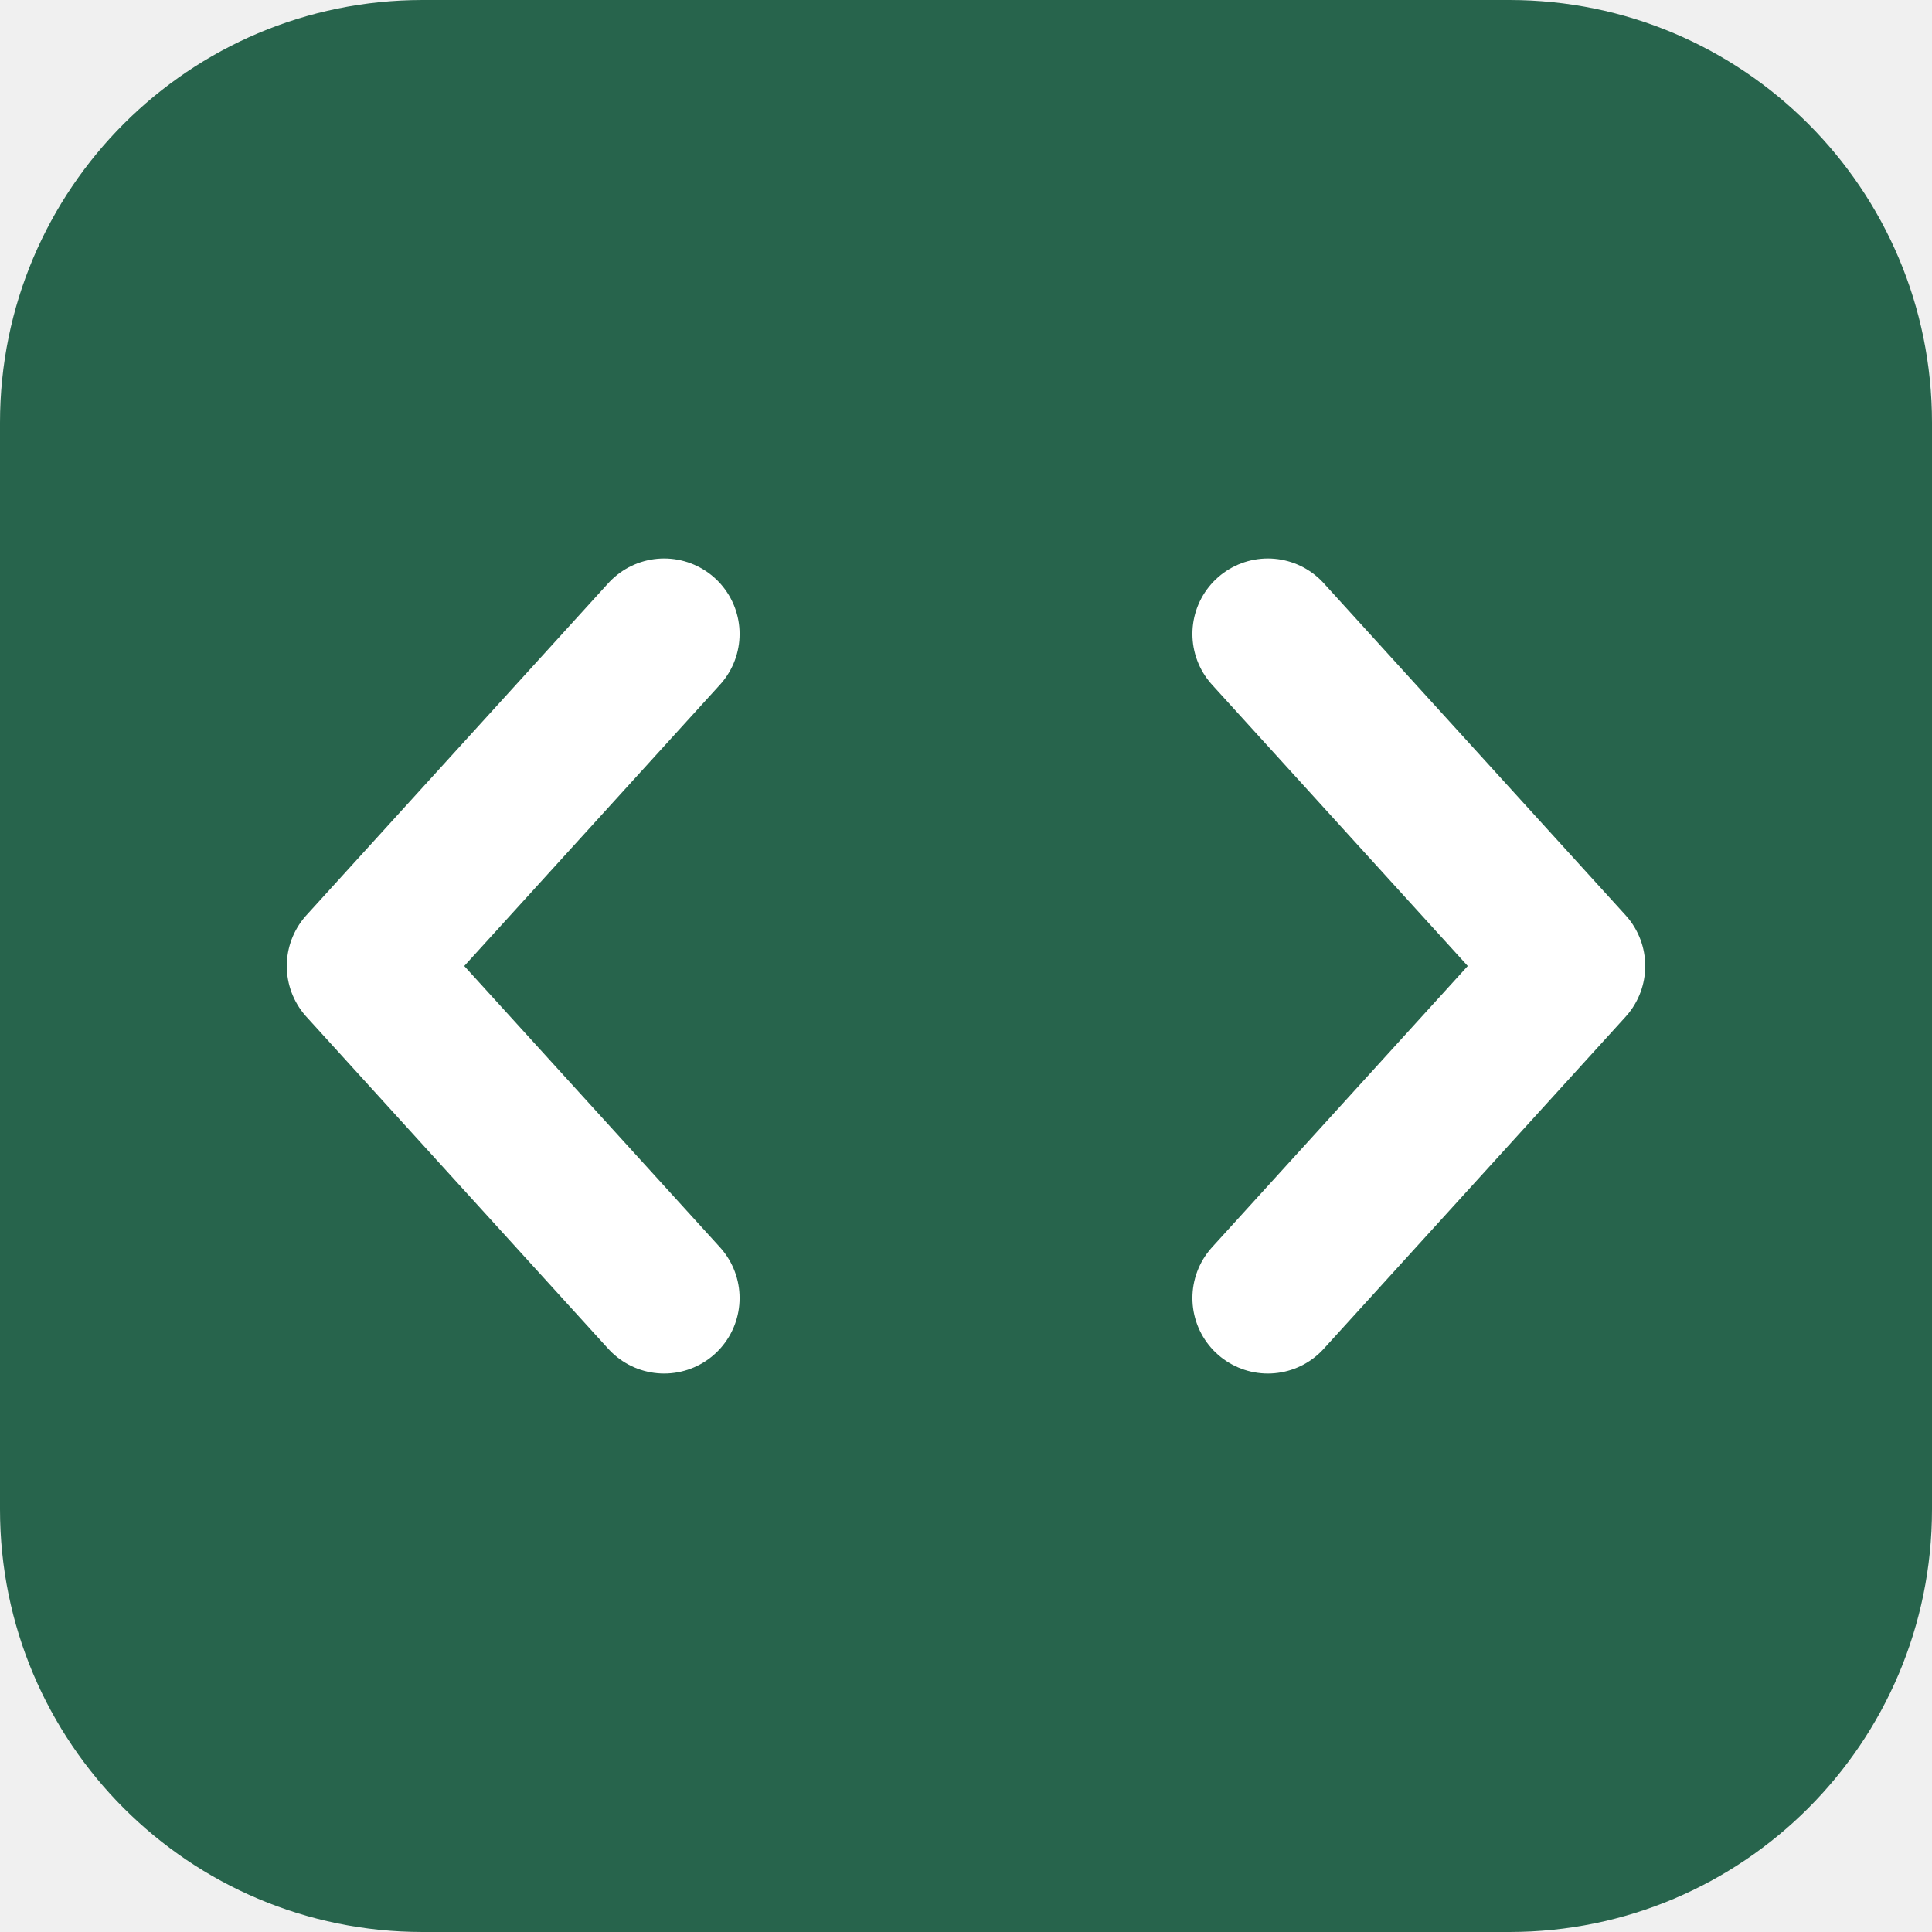
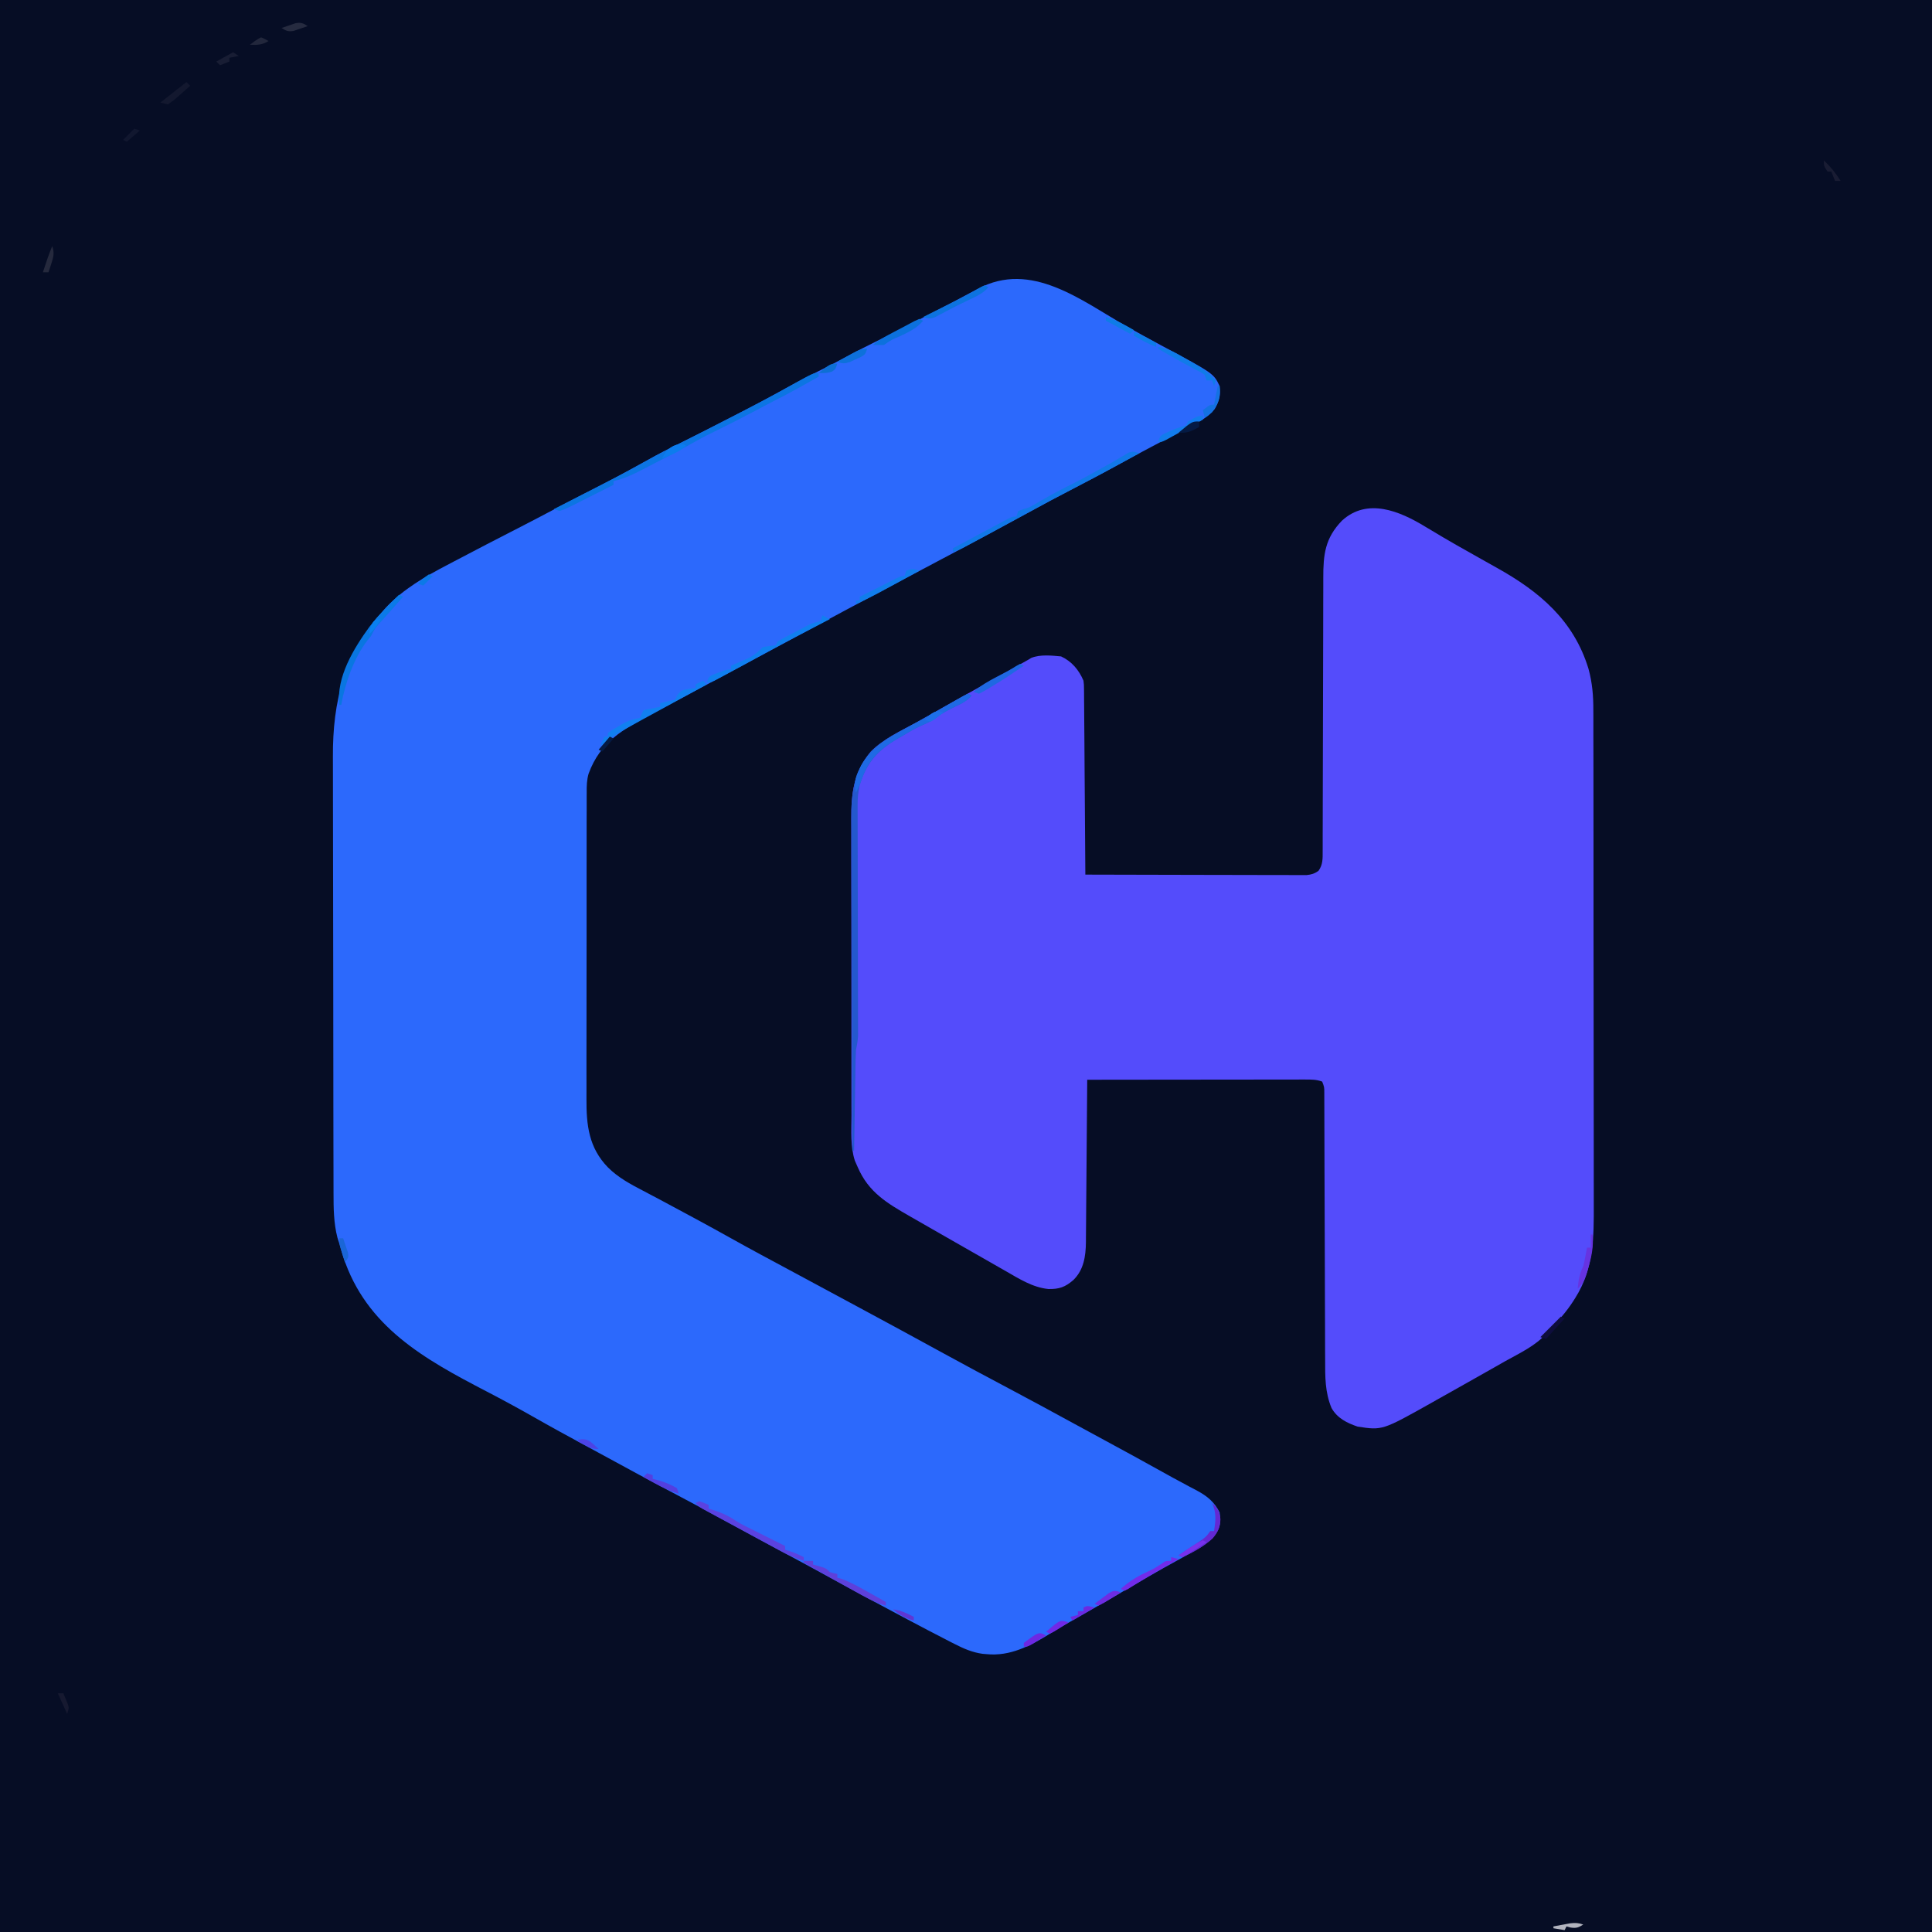
- <svg xmlns="http://www.w3.org/2000/svg" viewBox="0 0 64 64">
-   <rect width="64" height="64" rx="14" fill="#27644c" />
-   <g fill="none" stroke="#ffffff" stroke-width="5" stroke-linecap="round" stroke-linejoin="round">
-     <path d="M22 21 12 32l10 11" />
-     <path d="M42 21l10 11-10 11" />
-   </g>
+ <svg xmlns="http://www.w3.org/2000/svg" viewBox="110 104 1036 1036" width="1254" height="1254">
+   <path d="M0 0 C413.82 0 827.64 0 1254 0 C1254 413.82 1254 827.64 1254 1254 C840.18 1254 426.36 1254 0 1254 C0 840.18 0 426.36 0 0 Z " fill="#060D25" transform="translate(0,0)" />
+   <path d="M0 0 C6.03 3.42 12.1 6.75 18.22 10.02 C46.56 25.19 46.56 25.19 49.77 31.94 C50.42 36.93 49.58 40.04 47.13 44.26 C43.53 48.69 38.61 51.26 33.62 53.84 C32.58 54.38 32.58 54.38 31.53 54.94 C30.06 55.71 28.59 56.48 27.12 57.24 C23.25 59.26 19.39 61.29 15.53 63.32 C14.76 63.72 14 64.12 13.21 64.54 C7.17 67.71 1.18 70.96 -4.79 74.25 C-12.38 78.42 -20.04 82.46 -27.73 86.44 C-36.46 90.95 -45.12 95.56 -53.73 100.29 C-77.8 113.48 -102.1 126.26 -126.35 139.12 C-142.2 147.52 -158.03 155.96 -173.82 164.48 C-184.1 170.02 -194.4 175.53 -204.7 181.05 C-208.21 182.93 -211.73 184.81 -215.24 186.69 C-216.39 187.31 -217.55 187.93 -218.74 188.57 C-221.06 189.81 -223.37 191.05 -225.69 192.29 C-231.11 195.19 -236.52 198.09 -241.94 200.98 C-244.47 202.33 -247 203.68 -249.53 205.03 C-251.29 205.97 -253.06 206.9 -254.82 207.84 C-270.23 216.07 -282.27 222.62 -288.59 239.76 C-289.59 243.14 -289.65 246.46 -289.62 249.96 C-289.62 250.72 -289.63 251.49 -289.64 252.28 C-289.65 254.82 -289.64 257.37 -289.64 259.91 C-289.64 261.75 -289.65 263.58 -289.66 265.41 C-289.67 270.38 -289.67 275.35 -289.67 280.32 C-289.66 284.47 -289.67 288.62 -289.68 292.78 C-289.69 302.59 -289.69 312.4 -289.68 322.2 C-289.67 332.3 -289.68 342.4 -289.71 352.5 C-289.73 361.18 -289.74 369.87 -289.73 378.55 C-289.73 383.73 -289.73 388.92 -289.75 394.1 C-289.76 398.97 -289.76 403.85 -289.74 408.72 C-289.74 410.5 -289.74 412.29 -289.75 414.07 C-289.83 428.17 -288.56 440.31 -278.23 450.94 C-272.66 456.47 -266.21 459.89 -259.29 463.5 C-257.55 464.42 -255.81 465.34 -254.07 466.26 C-252.29 467.21 -250.51 468.15 -248.73 469.09 C-243.38 471.92 -238.05 474.8 -232.73 477.69 C-231.73 478.23 -230.74 478.77 -229.71 479.32 C-223.9 482.47 -218.12 485.65 -212.36 488.87 C-201.84 494.75 -191.22 500.43 -180.61 506.12 C-175.15 509.06 -169.69 512 -164.23 514.94 C-157.69 518.46 -151.14 521.99 -144.59 525.51 C-129.06 533.86 -113.56 542.27 -98.1 550.75 C-86.5 557.11 -74.83 563.35 -63.14 569.54 C-52.04 575.43 -40.98 581.4 -29.96 587.44 C-23.86 590.78 -17.73 594.09 -11.61 597.4 C-1.51 602.87 8.59 608.35 18.61 613.96 C22.64 616.21 26.68 618.43 30.75 620.59 C31.56 621.03 32.37 621.46 33.2 621.91 C34.74 622.74 36.29 623.56 37.84 624.36 C43.18 627.25 46.99 630.39 49.77 635.94 C50.35 640.71 50.34 643.74 47.55 647.73 C43.14 653.32 37.05 656.25 30.89 659.56 C29.63 660.26 28.37 660.96 27.12 661.66 C24.56 663.08 22 664.49 19.43 665.9 C14.16 668.82 8.96 671.88 3.77 674.94 C-6.2 680.78 -16.22 686.53 -26.27 692.23 C-31.32 695.1 -36.35 697.98 -41.29 701.03 C-51.76 707.49 -62.5 713.21 -75.23 711.94 C-75.94 711.88 -76.64 711.82 -77.37 711.76 C-82.92 711 -87.59 708.93 -92.54 706.39 C-93.23 706.04 -93.93 705.68 -94.65 705.32 C-102.43 701.36 -110.15 697.28 -117.86 693.19 C-118.59 692.8 -119.33 692.4 -120.09 692 C-131.64 685.88 -143.14 679.67 -154.6 673.38 C-159.38 670.76 -164.18 668.16 -168.98 665.56 C-170.47 664.76 -170.47 664.76 -171.99 663.93 C-180.54 659.3 -189.11 654.7 -197.67 650.09 C-204.42 646.46 -211.14 642.8 -217.86 639.12 C-226.94 634.15 -236.08 629.29 -245.23 624.44 C-256.18 618.64 -267.09 612.78 -277.95 606.82 C-281.66 604.79 -285.38 602.77 -289.1 600.77 C-299.1 595.38 -309.05 589.93 -318.92 584.31 C-326.99 579.72 -335.13 575.32 -343.37 571.04 C-376.54 553.8 -407.83 536.48 -420.17 498.87 C-420.88 496.57 -421.57 494.26 -422.23 491.94 C-422.58 490.82 -422.94 489.71 -423.3 488.57 C-425.31 480.73 -425.38 472.85 -425.38 464.8 C-425.38 463.71 -425.39 462.62 -425.39 461.5 C-425.4 457.87 -425.4 454.23 -425.41 450.6 C-425.41 447.99 -425.42 445.37 -425.43 442.76 C-425.45 434.94 -425.46 427.11 -425.47 419.28 C-425.47 415.59 -425.48 411.89 -425.48 408.2 C-425.5 395.9 -425.51 383.6 -425.52 371.3 C-425.52 368.12 -425.52 364.93 -425.53 361.74 C-425.53 360.95 -425.53 360.16 -425.53 359.35 C-425.54 346.53 -425.56 333.72 -425.59 320.91 C-425.63 307.73 -425.65 294.55 -425.65 281.36 C-425.65 273.98 -425.66 266.59 -425.68 259.2 C-425.71 252.9 -425.71 246.61 -425.7 240.31 C-425.7 237.11 -425.7 233.9 -425.72 230.7 C-425.87 200.98 -419.55 175.49 -399.23 152.94 C-398.53 152.16 -397.84 151.38 -397.12 150.57 C-387.85 140.76 -376.22 134.07 -364.36 127.87 C-363.15 127.24 -361.95 126.6 -360.75 125.97 C-348.98 119.74 -337.13 113.66 -325.29 107.57 C-319.03 104.36 -312.81 101.1 -306.59 97.8 C-301.68 95.21 -296.76 92.66 -291.82 90.12 C-273.99 81.03 -273.99 81.03 -256.46 71.38 C-251.36 68.47 -246.12 65.85 -240.86 63.24 C-232.2 58.93 -223.59 54.53 -214.98 50.12 C-214.12 49.69 -213.27 49.25 -212.39 48.8 C-202 43.48 -191.67 38.1 -181.49 32.4 C-176.1 29.39 -170.63 26.58 -165.09 23.85 C-159.62 21.16 -154.23 18.32 -148.87 15.43 C-144.19 12.93 -139.47 10.54 -134.72 8.18 C-127.12 4.39 -119.55 0.53 -112 -3.36 C-109.86 -4.47 -107.72 -5.57 -105.58 -6.68 C-96.96 -11.12 -88.36 -15.58 -79.84 -20.2 C-51.2 -35.51 -24.53 -13.96 0 0 Z " fill="#2C69FC" transform="translate(714.2314,279.0635)" />
+   <path d="M0 0 C2.12 1.27 4.24 2.53 6.37 3.79 C7.44 4.43 8.51 5.07 9.61 5.73 C14.57 8.67 19.6 11.49 24.62 14.31 C26.52 15.38 28.42 16.46 30.32 17.53 C33.04 19.06 35.76 20.59 38.48 22.11 C61.3 34.83 79.73 50.3 87.62 76.28 C89.66 83.78 90.24 90.7 90.21 98.46 C90.21 99.69 90.22 100.93 90.23 102.2 C90.24 105.6 90.24 108.99 90.23 112.39 C90.23 116.06 90.25 119.74 90.26 123.41 C90.28 130.6 90.28 137.78 90.28 144.97 C90.28 150.82 90.28 156.67 90.29 162.51 C90.29 164.2 90.3 165.89 90.3 167.58 C90.3 168.84 90.3 168.84 90.3 170.13 C90.32 186.01 90.32 201.89 90.31 217.76 C90.31 232.26 90.33 246.75 90.36 261.25 C90.39 276.17 90.41 291.08 90.4 306 C90.4 314.36 90.41 322.72 90.43 331.08 C90.45 338.2 90.46 345.32 90.44 352.44 C90.43 356.06 90.43 359.69 90.45 363.32 C90.54 381.19 90.38 397.99 80.56 413.56 C80.18 414.17 79.8 414.78 79.4 415.4 C75.78 421.01 71.48 425.87 66.81 430.62 C66.31 431.22 65.81 431.82 65.29 432.44 C59.29 439.3 50.65 443.23 42.81 447.62 C41.03 448.64 39.25 449.65 37.47 450.66 C32.63 453.41 27.79 456.14 22.94 458.87 C19.67 460.71 16.4 462.55 13.14 464.39 C10.92 465.64 8.71 466.88 6.5 468.12 C5.48 468.7 4.46 469.28 3.41 469.87 C-22.91 484.65 -22.91 484.65 -36.19 482.62 C-41.95 480.66 -47.15 478.09 -50.19 472.62 C-53.71 464.18 -53.62 455.65 -53.6 446.67 C-53.61 445.07 -53.62 443.48 -53.63 441.89 C-53.65 437.59 -53.66 433.29 -53.66 429 C-53.67 424.49 -53.69 419.99 -53.71 415.48 C-53.75 406.96 -53.77 398.44 -53.79 389.92 C-53.83 374.64 -53.88 359.36 -53.95 344.08 C-53.97 338.72 -53.98 333.36 -53.99 328 C-54 324.67 -54.01 321.35 -54.02 318.02 C-54.03 316.47 -54.03 314.93 -54.03 313.38 C-54.03 311.28 -54.04 309.17 -54.05 307.07 C-54.05 305.89 -54.05 304.71 -54.06 303.5 C-54.06 300.55 -54.06 300.55 -55.19 297.62 C-58.17 296.46 -61.12 296.5 -64.3 296.5 C-65.85 296.5 -65.85 296.5 -67.43 296.5 C-68.55 296.5 -69.68 296.51 -70.84 296.51 C-72.03 296.51 -73.22 296.51 -74.45 296.51 C-77.71 296.51 -80.97 296.52 -84.23 296.52 C-87.64 296.53 -91.05 296.53 -94.45 296.53 C-100.91 296.53 -107.36 296.54 -113.81 296.55 C-121.16 296.56 -128.51 296.57 -135.85 296.57 C-150.96 296.59 -166.08 296.6 -181.19 296.62 C-181.2 297.79 -181.2 298.95 -181.21 300.15 C-181.29 311.11 -181.38 322.07 -181.48 333.03 C-181.52 338.67 -181.57 344.3 -181.61 349.94 C-181.65 355.38 -181.69 360.82 -181.75 366.26 C-181.76 368.33 -181.78 370.4 -181.79 372.48 C-181.81 375.38 -181.84 378.29 -181.87 381.2 C-181.87 382.06 -181.87 382.91 -181.88 383.79 C-181.98 391.21 -183.02 398.57 -188.61 404.01 C-192.99 407.81 -196.17 408.94 -201.97 408.84 C-210.4 408.03 -217.76 403.32 -224.94 399.19 C-226.04 398.56 -227.13 397.94 -228.27 397.3 C-231.58 395.41 -234.88 393.52 -238.19 391.62 C-239.98 390.6 -241.78 389.58 -243.57 388.56 C-247.84 386.14 -252.09 383.7 -256.34 381.26 C-258.96 379.76 -261.58 378.26 -264.2 376.76 C-267.12 375.09 -270.03 373.42 -272.94 371.75 C-274.02 371.13 -275.1 370.51 -276.22 369.88 C-288.55 362.78 -298.37 357.02 -304.19 343.62 C-304.71 342.44 -305.24 341.25 -305.78 340.03 C-308.27 332.34 -307.61 323.97 -307.59 315.97 C-307.6 314.07 -307.6 312.18 -307.61 310.28 C-307.63 305.16 -307.63 300.03 -307.62 294.9 C-307.62 290.61 -307.63 286.32 -307.63 282.03 C-307.65 271.91 -307.64 261.79 -307.63 251.66 C-307.62 241.24 -307.64 230.81 -307.66 220.39 C-307.69 211.42 -307.69 202.45 -307.69 193.49 C-307.68 188.14 -307.68 182.79 -307.7 177.44 C-307.72 172.41 -307.71 167.38 -307.69 162.35 C-307.69 160.51 -307.69 158.67 -307.7 156.83 C-307.78 143.11 -306.39 131.54 -297.19 120.62 C-290.37 113.78 -281.22 109.62 -272.82 105.07 C-268.08 102.47 -263.39 99.79 -258.69 97.12 C-251 92.77 -243.3 88.45 -235.57 84.17 C-229.8 80.97 -224.05 77.74 -218.31 74.49 C-216.61 73.53 -214.9 72.58 -213.19 71.62 C-212.52 71.22 -211.86 70.82 -211.17 70.4 C-206.23 68.47 -200.37 69.14 -195.19 69.62 C-189.46 72.29 -185.67 76.84 -183.19 82.62 C-182.93 84.74 -182.93 84.74 -182.91 87.05 C-182.9 87.93 -182.89 88.82 -182.88 89.72 C-182.87 90.68 -182.87 91.64 -182.87 92.63 C-182.86 93.64 -182.85 94.66 -182.84 95.7 C-182.81 99.06 -182.79 102.41 -182.77 105.77 C-182.75 108.09 -182.74 110.42 -182.71 112.74 C-182.66 118.87 -182.62 124.99 -182.59 131.11 C-182.55 137.36 -182.5 143.6 -182.45 149.85 C-182.35 162.11 -182.26 174.37 -182.19 186.62 C-166.48 186.67 -150.77 186.71 -135.07 186.73 C-127.77 186.74 -120.48 186.75 -113.19 186.78 C-106.83 186.8 -100.47 186.81 -94.12 186.81 C-90.75 186.82 -87.39 186.82 -84.02 186.84 C-80.26 186.85 -76.51 186.85 -72.75 186.85 C-71.63 186.86 -70.51 186.87 -69.36 186.87 C-68.34 186.87 -67.32 186.87 -66.26 186.87 C-65.37 186.87 -64.48 186.87 -63.57 186.87 C-60.92 186.6 -59.38 186.13 -57.19 184.62 C-54.74 181.24 -54.93 177.94 -54.93 173.86 C-54.93 173.19 -54.92 172.51 -54.92 171.81 C-54.91 169.53 -54.91 167.26 -54.92 164.98 C-54.91 163.35 -54.91 161.72 -54.9 160.09 C-54.89 156.58 -54.88 153.06 -54.88 149.55 C-54.88 143.99 -54.86 138.43 -54.84 132.87 C-54.79 119.05 -54.76 105.24 -54.74 91.42 C-54.72 80.7 -54.7 69.97 -54.66 59.24 C-54.64 53.72 -54.63 48.19 -54.63 42.67 C-54.63 39.23 -54.61 35.78 -54.6 32.34 C-54.59 30.75 -54.59 29.16 -54.6 27.57 C-54.63 14.96 -53.66 6.19 -44.57 -3.2 C-31.01 -15.6 -13.71 -8.36 0 0 Z " fill="#544CFB" transform="translate(874.1875,386.375)" />
+   <path d="M0 0 C0.66 0.33 1.32 0.66 2 1 C-0.52 3.92 -3.29 5.25 -6.75 6.88 C-10.32 8.61 -13.64 10.3 -16.81 12.69 C-19.54 14.67 -21.94 15.83 -25.02 17.11 C-28.69 18.76 -32.11 20.83 -35.56 22.88 C-36.66 23.51 -36.66 23.51 -37.77 24.15 C-48.48 30.46 -54.32 36.98 -58 49 C-58.84 52.59 -59.12 55.89 -59.11 59.58 C-59.11 60.69 -59.11 61.8 -59.11 62.94 C-59.11 64.15 -59.1 65.36 -59.1 66.61 C-59.1 68.57 -59.09 70.54 -59.09 72.5 C-59.09 74.61 -59.08 76.71 -59.08 78.82 C-59.06 83.22 -59.06 87.61 -59.05 92.01 C-59.04 101.34 -59.02 110.67 -59 120 C-58.98 130.07 -58.96 140.15 -58.95 150.22 C-58.94 154.59 -58.93 158.96 -58.92 163.33 C-58.91 165.39 -58.91 167.45 -58.91 169.52 C-58.9 172.03 -58.9 174.54 -58.89 177.06 C-58.89 178.17 -58.89 179.28 -58.89 180.42 C-58.88 181.38 -58.88 182.35 -58.88 183.34 C-59 185.99 -59.44 188.41 -60 191 C-60.11 192.84 -60.18 194.68 -60.21 196.52 C-60.23 197.61 -60.25 198.69 -60.27 199.8 C-60.28 200.96 -60.3 202.11 -60.32 203.3 C-60.34 204.49 -60.36 205.68 -60.38 206.91 C-60.44 210.71 -60.5 214.51 -60.56 218.31 C-60.61 220.89 -60.65 223.47 -60.69 226.05 C-60.8 232.37 -60.9 238.68 -61 245 C-61.33 245 -61.66 245 -62 245 C-62.09 219.9 -62.16 194.79 -62.21 169.69 C-62.23 158.03 -62.26 146.37 -62.3 134.72 C-62.34 124.55 -62.37 114.39 -62.38 104.23 C-62.38 98.85 -62.39 93.47 -62.42 88.09 C-62.45 83.02 -62.46 77.95 -62.45 72.89 C-62.45 71.03 -62.46 69.18 -62.48 67.32 C-62.59 53.55 -61.24 41.96 -52 31 C-45.2 24.17 -36.08 20.02 -27.7 15.48 C-22.6 12.69 -17.56 9.81 -12.5 6.94 C-10.53 5.82 -8.56 4.71 -6.59 3.59 C-5.76 3.11 -4.92 2.64 -4.05 2.15 C-2.72 1.4 -1.37 0.68 0 0 Z " fill="#2458CE" transform="translate(629,476)" />
+   <path d="M0 0 C0 0.66 0 1.32 0 2 C-2.87 3.61 -5.75 5.21 -8.62 6.81 C-9.43 7.26 -10.24 7.72 -11.07 8.18 C-15.34 10.56 -19.62 12.83 -24 15 C-27.95 17.06 -31.89 19.15 -35.84 21.24 C-40.86 23.89 -45.91 26.48 -51 29 C-52.98 29.98 -54.96 30.96 -56.94 31.94 C-57.87 32.4 -58.81 32.86 -59.78 33.34 C-63.1 35.05 -66.36 36.86 -69.63 38.69 C-76.68 42.59 -83.85 46.28 -91 50 C-91.95 50.5 -91.95 50.5 -92.93 51.01 C-98.52 53.93 -103.82 56.6 -110 58 C-110 58.66 -110 59.32 -110 60 C-111.15 60.57 -112.3 61.15 -113.49 61.74 C-116.36 63.18 -119.24 64.62 -122.11 66.07 C-123.47 66.76 -124.83 67.44 -126.19 68.12 C-126.87 68.47 -127.56 68.82 -128.26 69.18 C-135.94 73.03 -135.94 73.03 -139 74 C-139.99 73.67 -140.98 73.34 -142 73 C-140.91 72.45 -139.83 71.89 -138.71 71.32 C-134.58 69.22 -130.45 67.11 -126.33 65 C-124.56 64.1 -122.79 63.2 -121.02 62.3 C-111.83 57.62 -102.7 52.89 -93.71 47.84 C-86.29 43.66 -78.74 39.81 -71.11 36.04 C-63.95 32.5 -56.86 28.83 -49.75 25.19 C-48.9 24.75 -48.04 24.31 -47.16 23.86 C-35.94 18.11 -24.78 12.28 -13.79 6.09 C-2.89 0 -2.89 0 0 0 Z " fill="#0C75E3" transform="translate(549,304)" />
+   <path d="M0 0 C-11.43 6.31 -22.9 12.51 -34.5 18.5 C-43.21 23 -51.85 27.6 -60.44 32.32 C-67.7 36.3 -74.99 40.24 -82.28 44.16 C-83.55 44.84 -84.81 45.52 -86.07 46.2 C-87.83 47.15 -89.59 48.1 -91.36 49.04 C-92.37 49.59 -93.39 50.14 -94.44 50.7 C-97 52 -97 52 -100 53 C-100 52.34 -100 51.68 -100 51 C-95.48 48.57 -90.96 46.15 -86.44 43.74 C-84.9 42.91 -83.36 42.09 -81.82 41.26 C-79.62 40.08 -77.41 38.9 -75.2 37.72 C-74.51 37.35 -73.82 36.98 -73.11 36.59 C-68.23 34 -68.23 34 -66 34 C-65.67 33.01 -65.34 32.02 -65 31 C-63.02 30.29 -61.01 29.63 -59 29 C-56.76 27.8 -54.56 26.54 -52.38 25.25 C-46.97 22.09 -41.5 19.19 -35.88 16.43 C-31.18 14.09 -26.59 11.55 -22 9 C-21.22 8.57 -20.44 8.13 -19.63 7.69 C-18.51 7.07 -18.51 7.07 -17.38 6.44 C-16.66 6.04 -15.94 5.65 -15.2 5.24 C-13.65 4.36 -12.11 3.46 -10.58 2.54 C-9.79 2.08 -9 1.61 -8.19 1.12 C-7.48 0.69 -6.77 0.26 -6.04 -0.18 C-3.56 -1.18 -2.51 -0.74 0 0 Z " fill="#1178E8" transform="translate(721,347)" />
+   <path d="M0 0 C0.66 0.33 1.32 0.66 2 1 C-0.52 3.92 -3.29 5.25 -6.75 6.88 C-10.32 8.61 -13.64 10.3 -16.81 12.69 C-19.54 14.67 -21.94 15.83 -25.02 17.11 C-28.69 18.76 -32.11 20.83 -35.56 22.88 C-36.66 23.51 -36.66 23.51 -37.77 24.15 C-47.46 29.86 -53.43 35.54 -57.07 46.38 C-57.9 48.71 -58.84 50.82 -60 53 C-61.6 47.1 -59.67 43.29 -57 38 C-51.74 29.2 -43.79 24.18 -34.94 19.44 C-33.37 18.58 -31.81 17.73 -30.25 16.88 C-29.41 16.42 -28.58 15.96 -27.72 15.5 C-22.62 12.69 -17.56 9.81 -12.5 6.94 C-10.53 5.82 -8.56 4.71 -6.59 3.59 C-5.76 3.11 -4.92 2.64 -4.05 2.15 C-2.72 1.4 -1.37 0.68 0 0 Z " fill="#1E6AE4" transform="translate(629,476)" />
+   <path d="M0 0 C0.66 0.33 1.32 0.66 2 1 C1 2.15 0 3.29 -1 4.44 C-1.63 5.16 -2.27 5.89 -2.92 6.64 C-4.32 8.23 -5.74 9.82 -7.18 11.39 C-7.88 12.17 -8.59 12.95 -9.31 13.75 C-9.97 14.47 -10.62 15.18 -11.3 15.92 C-12.91 17.89 -13.92 19.71 -15 22 C-15.64 22.78 -16.28 23.57 -16.94 24.38 C-24.08 33.47 -29.09 47.72 -31 59 C-31.33 59 -31.66 59 -32 59 C-33.87 44.26 -24.23 28.53 -15.8 17 C-10.95 10.92 -5.62 5.38 0 0 Z " fill="#0976E1" transform="translate(324,423)" />
+   <path d="M0 0 C0.66 0.66 1.32 1.32 2 2 C1.44 2.31 0.88 2.61 0.3 2.93 C-10.12 8.6 -20.54 14.29 -30.94 20 C-31.75 20.44 -32.55 20.89 -33.39 21.34 C-35.59 22.56 -37.8 23.78 -40 25 C-40.65 25.36 -41.29 25.72 -41.96 26.08 C-45.29 27.95 -48.42 29.92 -51.44 32.25 C-52.46 33.03 -52.46 33.03 -53.5 33.83 C-53.99 34.21 -54.49 34.6 -55 35 C-54.34 33.35 -53.68 31.7 -53 30 C-52.34 30 -51.68 30 -51 30 C-51 29.34 -51 28.68 -51 28 C-48.55 26.31 -48.55 26.31 -45.31 24.44 C-44.26 23.82 -43.2 23.2 -42.11 22.56 C-39.29 21.15 -37.06 20.58 -34 20 C-33.3 18.68 -32.63 17.35 -32 16 C-30.19 15.31 -30.19 15.31 -28 15 C-27.09 14.81 -26.19 14.63 -25.25 14.44 C-24.51 14.29 -23.76 14.15 -23 14 C-23 13.34 -23 12.68 -23 12 C-22.43 11.88 -21.87 11.76 -21.29 11.63 C-20.55 11.47 -19.82 11.3 -19.06 11.12 C-18.33 10.96 -17.6 10.8 -16.85 10.63 C-14.79 10.17 -14.79 10.17 -14 8 C-11.95 5.16 -10.89 4.98 -7.31 4.31 C-6.22 4.21 -5.13 4.11 -4 4 C-4 3.34 -4 2.68 -4 2 C-2.68 1.34 -1.36 0.68 0 0 Z " fill="#1180F1" transform="translate(487,469)" />
+   <path d="M0 0 C1.32 0.66 2.64 1.32 4 2 C3.36 2.33 2.72 2.66 2.05 3 C-9.52 8.98 -21.08 14.99 -32.5 21.25 C-39.24 24.94 -45.97 28.63 -52.75 32.25 C-53.46 32.63 -54.17 33.02 -54.9 33.41 C-59.77 36 -59.77 36 -62 36 C-61 33 -61 33 -58.79 31.83 C-57.89 31.5 -56.99 31.16 -56.06 30.81 C-55.17 30.47 -54.27 30.12 -53.35 29.77 C-51 29 -51 29 -49 29 C-49 28.34 -49 27.68 -49 27 C-48.11 26.61 -47.22 26.23 -46.3 25.83 C-45.13 25.31 -43.96 24.79 -42.75 24.25 C-41.59 23.74 -40.43 23.23 -39.23 22.7 C-36.15 21.08 -34.41 19.45 -32 17 C-29.68 16.61 -27.34 16.27 -25 16 C-24.67 15.34 -24.34 14.68 -24 14 C-22.21 12.87 -22.21 12.87 -19.89 11.65 C-19.05 11.21 -18.21 10.77 -17.35 10.32 C-16.47 9.86 -15.59 9.41 -14.69 8.94 C-13.82 8.48 -12.95 8.02 -12.06 7.54 C-5.45 4.09 -5.45 4.09 -2.78 3.55 C-2.19 3.37 -1.61 3.19 -1 3 C-0.67 2.01 -0.34 1.02 0 0 Z " fill="#107FF0" transform="translate(551,434)" />
+   <path d="M0 0 C2.62 0.94 2.62 0.94 5 2 C5 2.66 5 3.32 5 4 C5.56 4.16 6.11 4.32 6.69 4.48 C11.54 5.97 15.6 7.74 19.79 10.62 C23.07 12.66 26.53 14.3 30 16 C31.43 16.71 32.85 17.43 34.28 18.14 C34.98 18.49 35.67 18.84 36.39 19.2 C39.59 20.8 42.8 22.4 46 24 C46 24.66 46 25.32 46 26 C47.36 26.43 47.36 26.43 48.75 26.88 C51.32 27.77 53.61 28.71 56 30 C56 30.66 56 31.32 56 32 C51.75 30.69 47.97 29.06 44.06 26.95 C42.93 26.34 41.8 25.73 40.63 25.1 C39.42 24.44 38.21 23.78 37 23.12 C35.75 22.45 34.51 21.78 33.26 21.11 C30.74 19.74 28.21 18.37 25.68 17 C22.24 15.13 18.79 13.27 15.34 11.41 C13.35 10.34 11.36 9.26 9.38 8.19 C8.45 7.69 7.53 7.19 6.58 6.68 C5.74 6.22 4.89 5.77 4.02 5.29 C3.29 4.9 2.56 4.5 1.8 4.09 C0 3 0 3 -2 1 C-1.34 0.67 -0.68 0.34 0 0 Z " fill="#5B42E0" transform="translate(485,909)" />
+   <path d="M0 0 C1.65 0 3.3 0 5 0 C5 0.66 5 1.32 5 2 C6.67 2.43 6.67 2.43 8.38 2.88 C12 4 12 4 14 6 C16.07 6.64 16.07 6.64 18 7 C18 7.66 18 8.32 18 9 C18.78 9.21 19.55 9.43 20.35 9.65 C25.31 11.49 29.77 14.04 34.38 16.62 C35.3 17.14 36.23 17.66 37.18 18.19 C39.46 19.45 41.73 20.72 44 22 C44 22.66 44 23.32 44 24 C38.07 22.35 32.97 19.41 27.62 16.44 C26.66 15.91 25.69 15.37 24.7 14.83 C16.44 10.27 8.21 5.66 0 1 C0 0.67 0 0.34 0 0 Z " fill="#5E40DA" transform="translate(541,941)" />
+   <path d="M0 0 C0.66 0.33 1.32 0.66 2 1 C-0.78 4.38 -4.58 5.95 -8.44 7.81 C-9.88 8.52 -11.32 9.22 -12.76 9.92 C-13.48 10.27 -14.19 10.62 -14.93 10.97 C-16.83 11.92 -18.71 12.89 -20.58 13.89 C-21.63 14.44 -22.67 14.99 -23.75 15.56 C-25.13 16.31 -25.13 16.31 -26.55 17.07 C-29.32 18.12 -30.25 17.83 -33 17 C-32.32 16.66 -31.64 16.33 -30.94 15.98 C-27.81 14.42 -24.69 12.87 -21.56 11.31 C-20.49 10.78 -19.42 10.25 -18.32 9.71 C-12.68 6.89 -7.13 4.02 -1.72 0.77 C-1.15 0.52 -0.59 0.26 0 0 Z " fill="#0D73DF" transform="translate(638,257)" />
+   <path d="M0 0 C5.91 0.92 10.38 3.79 15.5 6.75 C16.91 7.54 16.91 7.54 18.34 8.34 C23.21 11.13 27.3 13.77 31 18 C30.67 18.99 30.34 19.98 30 21 C29.67 20.01 29.34 19.02 29 18 C28.01 18 27.02 18 26 18 C25.67 17.01 25.34 16.02 25 15 C22.93 13.58 22.93 13.58 20.31 12.31 C15.59 9.84 10.93 7.28 6.31 4.62 C5.69 4.27 5.06 3.91 4.42 3.54 C2.95 2.69 1.47 1.85 0 1 C0 0.67 0 0.34 0 0 Z " fill="#107BE9" transform="translate(731,290)" />
+   <path d="M0 0 C3.04 2.91 3.92 4.3 4.44 8.62 C4.32 12.99 3.01 15.62 0.26 18.96 C-4.48 23.24 -10.2 26.39 -16 29 C-16.66 28.67 -17.32 28.34 -18 28 C-16.62 27.08 -15.25 26.17 -13.88 25.25 C-13.06 24.7 -12.24 24.15 -11.39 23.59 C-9.98 22.65 -8.57 21.72 -7.14 20.82 C-4.34 19.03 -2.88 17.83 -1 15 C-0.34 15 0.32 15 1 15 C1.91 9.44 2.32 5.32 0 0 Z " fill="#6428D3" transform="translate(760,910)" />
+   <path d="M0 0 C0.66 0.33 1.32 0.66 2 1 C-1.47 5.05 -5.47 6.95 -10.19 9.19 C-14.91 11.15 -14.91 11.15 -19 14 C-21 14.04 -23 14.04 -25 14 C-21.49 11.15 -17.62 9.09 -13.62 7 C-12.98 6.66 -12.33 6.31 -11.66 5.96 C-10.39 5.29 -9.11 4.62 -7.83 3.95 C-6.09 3.05 -4.37 2.12 -2.65 1.19 C-1.77 0.8 -0.9 0.4 0 0 Z " fill="#0C71DD" transform="translate(603,275)" />
+   <path d="M0 0 C-23.79 13.09 -23.79 13.09 -34 18 C-34 17.34 -34 16.68 -34 16 C-33.34 16 -32.68 16 -32 16 C-32 15.34 -32 14.68 -32 14 C-20.09 8.04 -20.09 8.04 -17.99 7 C-16.18 6.09 -14.39 5.17 -12.6 4.24 C-10 3 -10 3 -8 3 C-7.67 2.01 -7.34 1.02 -7 0 C-4.06 -1.18 -3.1 -1.03 0 0 Z " fill="#117DEC" transform="translate(603,410)" />
+   <path d="M0 0 C1.32 0.33 2.64 0.66 4 1 C3.48 1.3 2.95 1.6 2.41 1.91 C0.86 2.81 -0.7 3.71 -2.25 4.61 C-4 5.62 -5.75 6.63 -7.51 7.64 C-12.83 10.72 -18.1 13.86 -23.29 17.17 C-23.85 17.45 -24.42 17.72 -25 18 C-25.66 17.67 -26.32 17.34 -27 17 C-22.89 13.35 -18.88 10.7 -13.88 8.38 C-9.13 6.16 -9.13 6.16 -4.76 3.29 C-3 2 -3 2 0 2 C0 1.34 0 0.68 0 0 Z " fill="#722BE9" transform="translate(738,939)" />
+   <path d="M0 0 C0.66 0.33 1.32 0.66 2 1 C-1.74 5.28 -5.48 9.56 -9.25 13.81 C-9.89 14.54 -10.54 15.27 -11.2 16.02 C-12.76 17.73 -14.35 19.38 -16 21 C-15.61 16.02 -13.02 13.37 -9.69 9.94 C-9.2 9.42 -8.71 8.9 -8.21 8.37 C-5.52 5.53 -2.78 2.75 0 0 Z " fill="#0B7AE8" transform="translate(324,423)" />
+   <path d="M0 0 C0.66 0.33 1.32 0.66 2 1 C0.11 2.27 -1.79 3.54 -3.69 4.81 C-4.74 5.52 -5.8 6.23 -6.89 6.96 C-9.56 8.71 -12.25 10.37 -15 12 C-15.95 12.6 -15.95 12.6 -16.91 13.2 C-18.56 14.21 -20.28 15.11 -22 16 C-22.99 15.67 -23.98 15.34 -25 15 C-21.09 11.64 -17.05 9.28 -12.5 6.94 C-11.2 6.26 -9.9 5.58 -8.59 4.9 C-7.98 4.58 -7.36 4.27 -6.73 3.94 C-5.17 3.09 -3.66 2.15 -2.16 1.19 C-1.44 0.8 -0.73 0.41 0 0 Z " fill="#1F68E2" transform="translate(657,460)" />
+   <path d="M0 0 C0.33 0 0.66 0 1 0 C1.58 6.41 0.47 11.76 -1.31 17.88 C-1.53 18.62 -1.74 19.37 -1.96 20.15 C-3.1 23.9 -4.09 26.39 -7 29 C-6.54 24.36 -6.08 21.16 -4 17 C-3.57 15.26 -3.2 13.51 -2.88 11.75 C-2.62 10.41 -2.62 10.41 -2.37 9.05 C-2.25 8.37 -2.12 7.7 -2 7 C-1.34 7 -0.68 7 0 7 C0 4.69 0 2.38 0 0 Z " fill="#6633E1" transform="translate(963,766)" />
+   <path d="M0 0 C0 0.66 0 1.32 0 2 C-3.62 4.01 -7.25 6 -10.88 8 C-12.42 8.86 -12.42 8.86 -14 9.73 C-14.99 10.28 -15.98 10.82 -16.99 11.38 C-17.9 11.88 -18.81 12.38 -19.75 12.9 C-22 14 -22 14 -24 14 C-23 11 -23 11 -21.36 9.9 C-20.69 9.58 -20.01 9.27 -19.31 8.94 C-18.24 8.43 -18.24 8.43 -17.14 7.91 C-15 7 -15 7 -11.56 5.88 C-8.85 5.28 -8.85 5.28 -8 3 C-2.58 0 -2.58 0 0 0 Z " fill="#127CED" transform="translate(755,327)" />
+   <path d="M0 0 C0.66 0.66 1.32 1.32 2 2 C0.1 3.7 -1.82 5.39 -3.75 7.06 C-4.56 7.79 -4.56 7.79 -5.38 8.53 C-6.98 9.91 -6.98 9.91 -10 12 C-11.32 11.67 -12.64 11.34 -14 11 C-9.38 7.37 -4.76 3.74 0 0 Z " fill="#13182F" transform="translate(210,148)" />
+   <path d="M0 0 C0.33 0 0.66 0 1 0 C1.5 6.15 0.42 9.07 -3 14 C-5.25 15.94 -5.25 15.94 -7 17 C-7.33 15.68 -7.66 14.36 -8 13 C-4.25 10 -4.25 10 -2 10 C-1.34 6.7 -0.68 3.4 0 0 Z " fill="#1372E3" transform="translate(763,311)" />
+   <path d="M0 0 C0.99 0.33 1.98 0.66 3 1 C3 1.66 3 2.32 3 3 C4.03 3.27 5.06 3.54 6.12 3.81 C9.66 4.83 12.82 6.11 16 8 C16.33 8.99 16.66 9.98 17 11 C12.37 9.61 8.35 7.7 4.12 5.38 C2.97 4.74 1.82 4.11 0.63 3.46 C-0.24 2.98 -1.1 2.5 -2 2 C-1.34 1.34 -0.68 0.68 0 0 Z " fill="#533FE0" transform="translate(457,894)" />
+   <path d="M0 0 C-1 3 -1 3 -3.36 4.42 C-4.34 4.86 -5.31 5.3 -6.31 5.75 C-7.76 6.42 -7.76 6.42 -9.24 7.11 C-12.09 8.03 -13.26 8.07 -16 7 C-13.9 5.83 -11.8 4.66 -9.69 3.5 C-9.09 3.17 -8.5 2.83 -7.88 2.49 C-5.04 0.93 -3.29 0 0 0 Z " fill="#0D71DB" transform="translate(575,291)" />
+   <path d="M0 0 C0.66 0.33 1.32 0.66 2 1 C-1.3 4.63 -4.6 8.26 -8 12 C-8.99 11.67 -9.98 11.34 -11 11 C-7.37 7.37 -3.74 3.74 0 0 Z " fill="#0E0D3D" transform="translate(947,810)" />
+   <path d="M0 0 C-1.58 0.56 -3.16 1.1 -4.75 1.62 C-5.63 1.93 -6.51 2.23 -7.42 2.54 C-10.41 3.07 -11.5 2.62 -14 1 C-12.42 0.44 -10.84 -0.1 -9.25 -0.62 C-8.37 -0.93 -7.49 -1.23 -6.58 -1.54 C-3.59 -2.07 -2.5 -1.62 0 0 Z " fill="#262B40" transform="translate(275,118)" />
+   <path d="M0 0 C0.52 0.25 1.03 0.5 1.56 0.75 C-2.27 4.08 -6.81 5.8 -11.44 7.75 C-9.42 3.01 -5.52 -0.57 0 0 Z " fill="#0C7CEE" transform="translate(476.4375,342.25)" />
+   <path d="M0 0 C5.48 1.55 10.11 4.16 15 7 C14.34 7.66 13.68 8.32 13 9 C12.23 8.58 11.46 8.16 10.66 7.72 C9.16 6.9 9.16 6.9 7.62 6.06 C6.63 5.52 5.63 4.97 4.6 4.41 C3.08 3.59 1.55 2.77 0 2 C0 1.34 0 0.68 0 0 Z " fill="#0E7CE7" transform="translate(703,274)" />
+   <path d="M0 0 C1.25 3.55 0.72 5.72 -0.44 9.25 C-0.72 10.14 -1.01 11.03 -1.31 11.95 C-1.54 12.63 -1.76 13.3 -2 14 C-2.99 14 -3.98 14 -5 14 C-3.46 9.28 -1.92 4.58 0 0 Z " fill="#25293D" transform="translate(138,236)" />
+   <path d="M0 0 C0 0.99 0 1.98 0 3 C-3.86 5.15 -6.55 6.39 -11 6 C-3.8 0 -3.8 0 0 0 Z " fill="#051A43" transform="translate(753,330)" />
+   <path d="M0 0 C0.66 0.33 1.32 0.66 2 1 C-0.12 2.36 -2.24 3.72 -4.38 5.06 C-4.98 5.45 -5.58 5.84 -6.2 6.24 C-7.76 7.22 -9.38 8.12 -11 9 C-11.66 8.67 -12.32 8.34 -13 8 C-11.59 7.04 -10.17 6.08 -8.75 5.12 C-7.96 4.59 -7.17 4.06 -6.36 3.51 C-4.27 2.17 -2.3 0.93 0 0 Z " fill="#7731ED" transform="translate(755,930)" />
+   <path d="M0 0 C3.64 3.43 6.36 6.8 9 11 C8.01 11 7.02 11 6 11 C5.34 9.35 4.68 7.7 4 6 C3.34 6 2.68 6 2 6 C0 3 0 3 0 0 Z " fill="#191C33" transform="translate(1088,190)" />
+   <path d="M0 0 C0.99 0.66 1.98 1.32 3 2 C1.35 2.33 -0.3 2.66 -2 3 C-2 3.66 -2 4.32 -2 5 C-3.65 5.66 -5.3 6.32 -7 7 C-7.66 6.34 -8.32 5.68 -9 5 C-6.03 3.35 -3.06 1.7 0 0 Z " fill="#181D34" transform="translate(235,132)" />
+   <path d="M0 0 C-5.94 3.47 -5.94 3.47 -12 7 C-12.33 6.34 -12.66 5.68 -13 5 C-11.68 4.67 -10.36 4.34 -9 4 C-9 3.34 -9 2.68 -9 2 C-8.01 2 -7.02 2 -6 2 C-6 1.34 -6 0.68 -6 0 C-4 -1 -4 -1 0 0 Z " fill="#6C28E1" transform="translate(697,966)" />
+   <path d="M0 0 C0.55 0.24 1.1 0.47 1.67 0.71 C-0.28 1.91 -2.24 3.1 -4.2 4.28 C-5.29 4.94 -6.38 5.6 -7.51 6.28 C-8.9 6.99 -8.9 6.99 -10.33 7.71 C-10.99 7.38 -11.65 7.05 -12.33 6.71 C-10.76 5.51 -9.17 4.33 -7.58 3.15 C-6.7 2.49 -5.81 1.83 -4.91 1.15 C-2.33 -0.29 -2.33 -0.29 0 0 Z " fill="#6E2CE2" transform="translate(709.3281,957.2852)" />
+   <path d="M0 0 C-1.62 1.01 -3.25 2 -4.88 3 C-6.23 3.84 -6.23 3.84 -7.62 4.69 C-10 6 -10 6 -12 6 C-12 5.34 -12 4.68 -12 4 C-4 -2 -4 -2 0 0 Z " fill="#6D28E2" transform="translate(671,981)" />
+   <path d="M0 0 C0.66 0 1.32 0 2 0 C2.56 1.6 3.1 3.2 3.62 4.81 C3.93 5.71 4.23 6.6 4.54 7.52 C5 10 5 10 3 13 C2.49 11.4 2 9.79 1.5 8.19 C1.08 6.85 1.08 6.85 0.66 5.48 C0 3 0 3 0 0 Z " fill="#1A66D7" transform="translate(292,768)" />
+   <path d="M0 0 C4.31 1.57 8.06 3.68 12 6 C12 6.66 12 7.32 12 8 C7.69 6.43 3.94 4.32 0 2 C0 1.34 0 0.68 0 0 Z " fill="#0D7CE7" transform="translate(718,282)" />
+   <path d="M0 0 C-1.09 0.87 -2.2 1.72 -3.31 2.56 C-3.93 3.04 -4.54 3.51 -5.18 4 C-5.78 4.33 -6.38 4.66 -7 5 C-7.99 4.67 -8.98 4.34 -10 4 C-6.88 0.57 -4.64 -1.55 0 0 Z " fill="#1D70EB" transform="translate(616,486)" />
+   <path d="M0 0 C0.99 0 1.98 0 3 0 C3.53 1.27 4.05 2.54 4.56 3.81 C4.85 4.52 5.14 5.23 5.44 5.96 C6 8 6 8 5 11 C3.35 7.37 1.7 3.74 0 0 Z " fill="#161930" transform="translate(141,1012)" />
+   <path d="M0 0 C-1.62 1.03 -3.25 2.05 -4.88 3.06 C-5.78 3.63 -6.68 4.2 -7.62 4.79 C-8.4 5.19 -9.19 5.59 -10 6 C-10.66 5.67 -11.32 5.34 -12 5 C-4.5 -1.5 -4.5 -1.5 0 0 Z " fill="#7129E6" transform="translate(683,974)" />
+   <path d="M0 0 C-2.57 1.62 -3.68 2.04 -6.75 1.62 C-7.49 1.42 -8.24 1.21 -9 1 C-9.33 1.66 -9.66 2.32 -10 3 C-12.97 2.51 -12.97 2.51 -16 2 C-16 1.67 -16 1.34 -16 1 C-14.09 0.64 -12.17 0.28 -10.25 -0.06 C-9.18 -0.26 -8.12 -0.46 -7.02 -0.66 C-4.25 -0.97 -2.59 -0.9 0 0 Z " fill="#B2B4BF" transform="translate(959,1136)" />
+   <path d="M0 0 C4.13 0.61 7.33 2.04 11 4 C11 4.66 11 5.32 11 6 C6.49 4.74 3.51 3.1 0 0 Z " fill="#5E36D4" transform="translate(589,967)" />
+   <path d="M0 0 C-1 3 -1 3 -2.75 4.19 C-5.3 5.11 -7.31 5.15 -10 5 C-3.64 0 -3.64 0 0 0 Z " fill="#0D6FD4" transform="translate(559,299)" />
+   <path d="M0 0 C0.99 0.33 1.98 0.66 3 1 C-0.47 3.97 -0.47 3.97 -4 7 C-4.66 6.67 -5.32 6.34 -6 6 C-4.02 4.02 -2.04 2.04 0 0 Z " fill="#11172F" transform="translate(182,173)" />
+   <path d="M0 0 C2.12 0.94 2.12 0.94 4 2 C0.6 4.09 -2.05 4.18 -6 4 C-4.04 2.49 -2.22 1.11 0 0 Z " fill="#22273C" transform="translate(250,124)" />
+   <path d="M0 0 C2.66 -0.39 4.39 -0.41 6.67 1.11 C8.15 2.36 9.58 3.68 11 5 C7.8 5 6.58 4.45 3.81 3 C3.1 2.63 2.38 2.26 1.64 1.88 C1.1 1.59 0.56 1.3 0 1 C0 0.67 0 0.34 0 0 Z " fill="#4C43E5" transform="translate(420,876)" />
+   <path d="M0 0 C0.66 0.33 1.32 0.66 2 1 C0.02 3.31 -1.96 5.62 -4 8 C-4.66 7.67 -5.32 7.34 -6 7 C-4.02 4.69 -2.04 2.38 0 0 Z " fill="#051A43" transform="translate(437,499)" />
+   <path d="M0 0 C-1.44 3.37 -3.33 5.51 -6 8 C-5.62 5.22 -5.33 3.41 -3.56 1.19 C-2 0 -2 0 0 0 Z " fill="#0980F1" transform="translate(314,436)" />
+   <path d="M0 0 C0.66 0.33 1.32 0.66 2 1 C0.35 2.65 -1.3 4.3 -3 6 C-3.99 5.67 -4.98 5.34 -6 5 C-4.07 2.98 -2.37 1.58 0 0 Z " fill="#0C79E7" transform="translate(340,412)" />
</svg>
